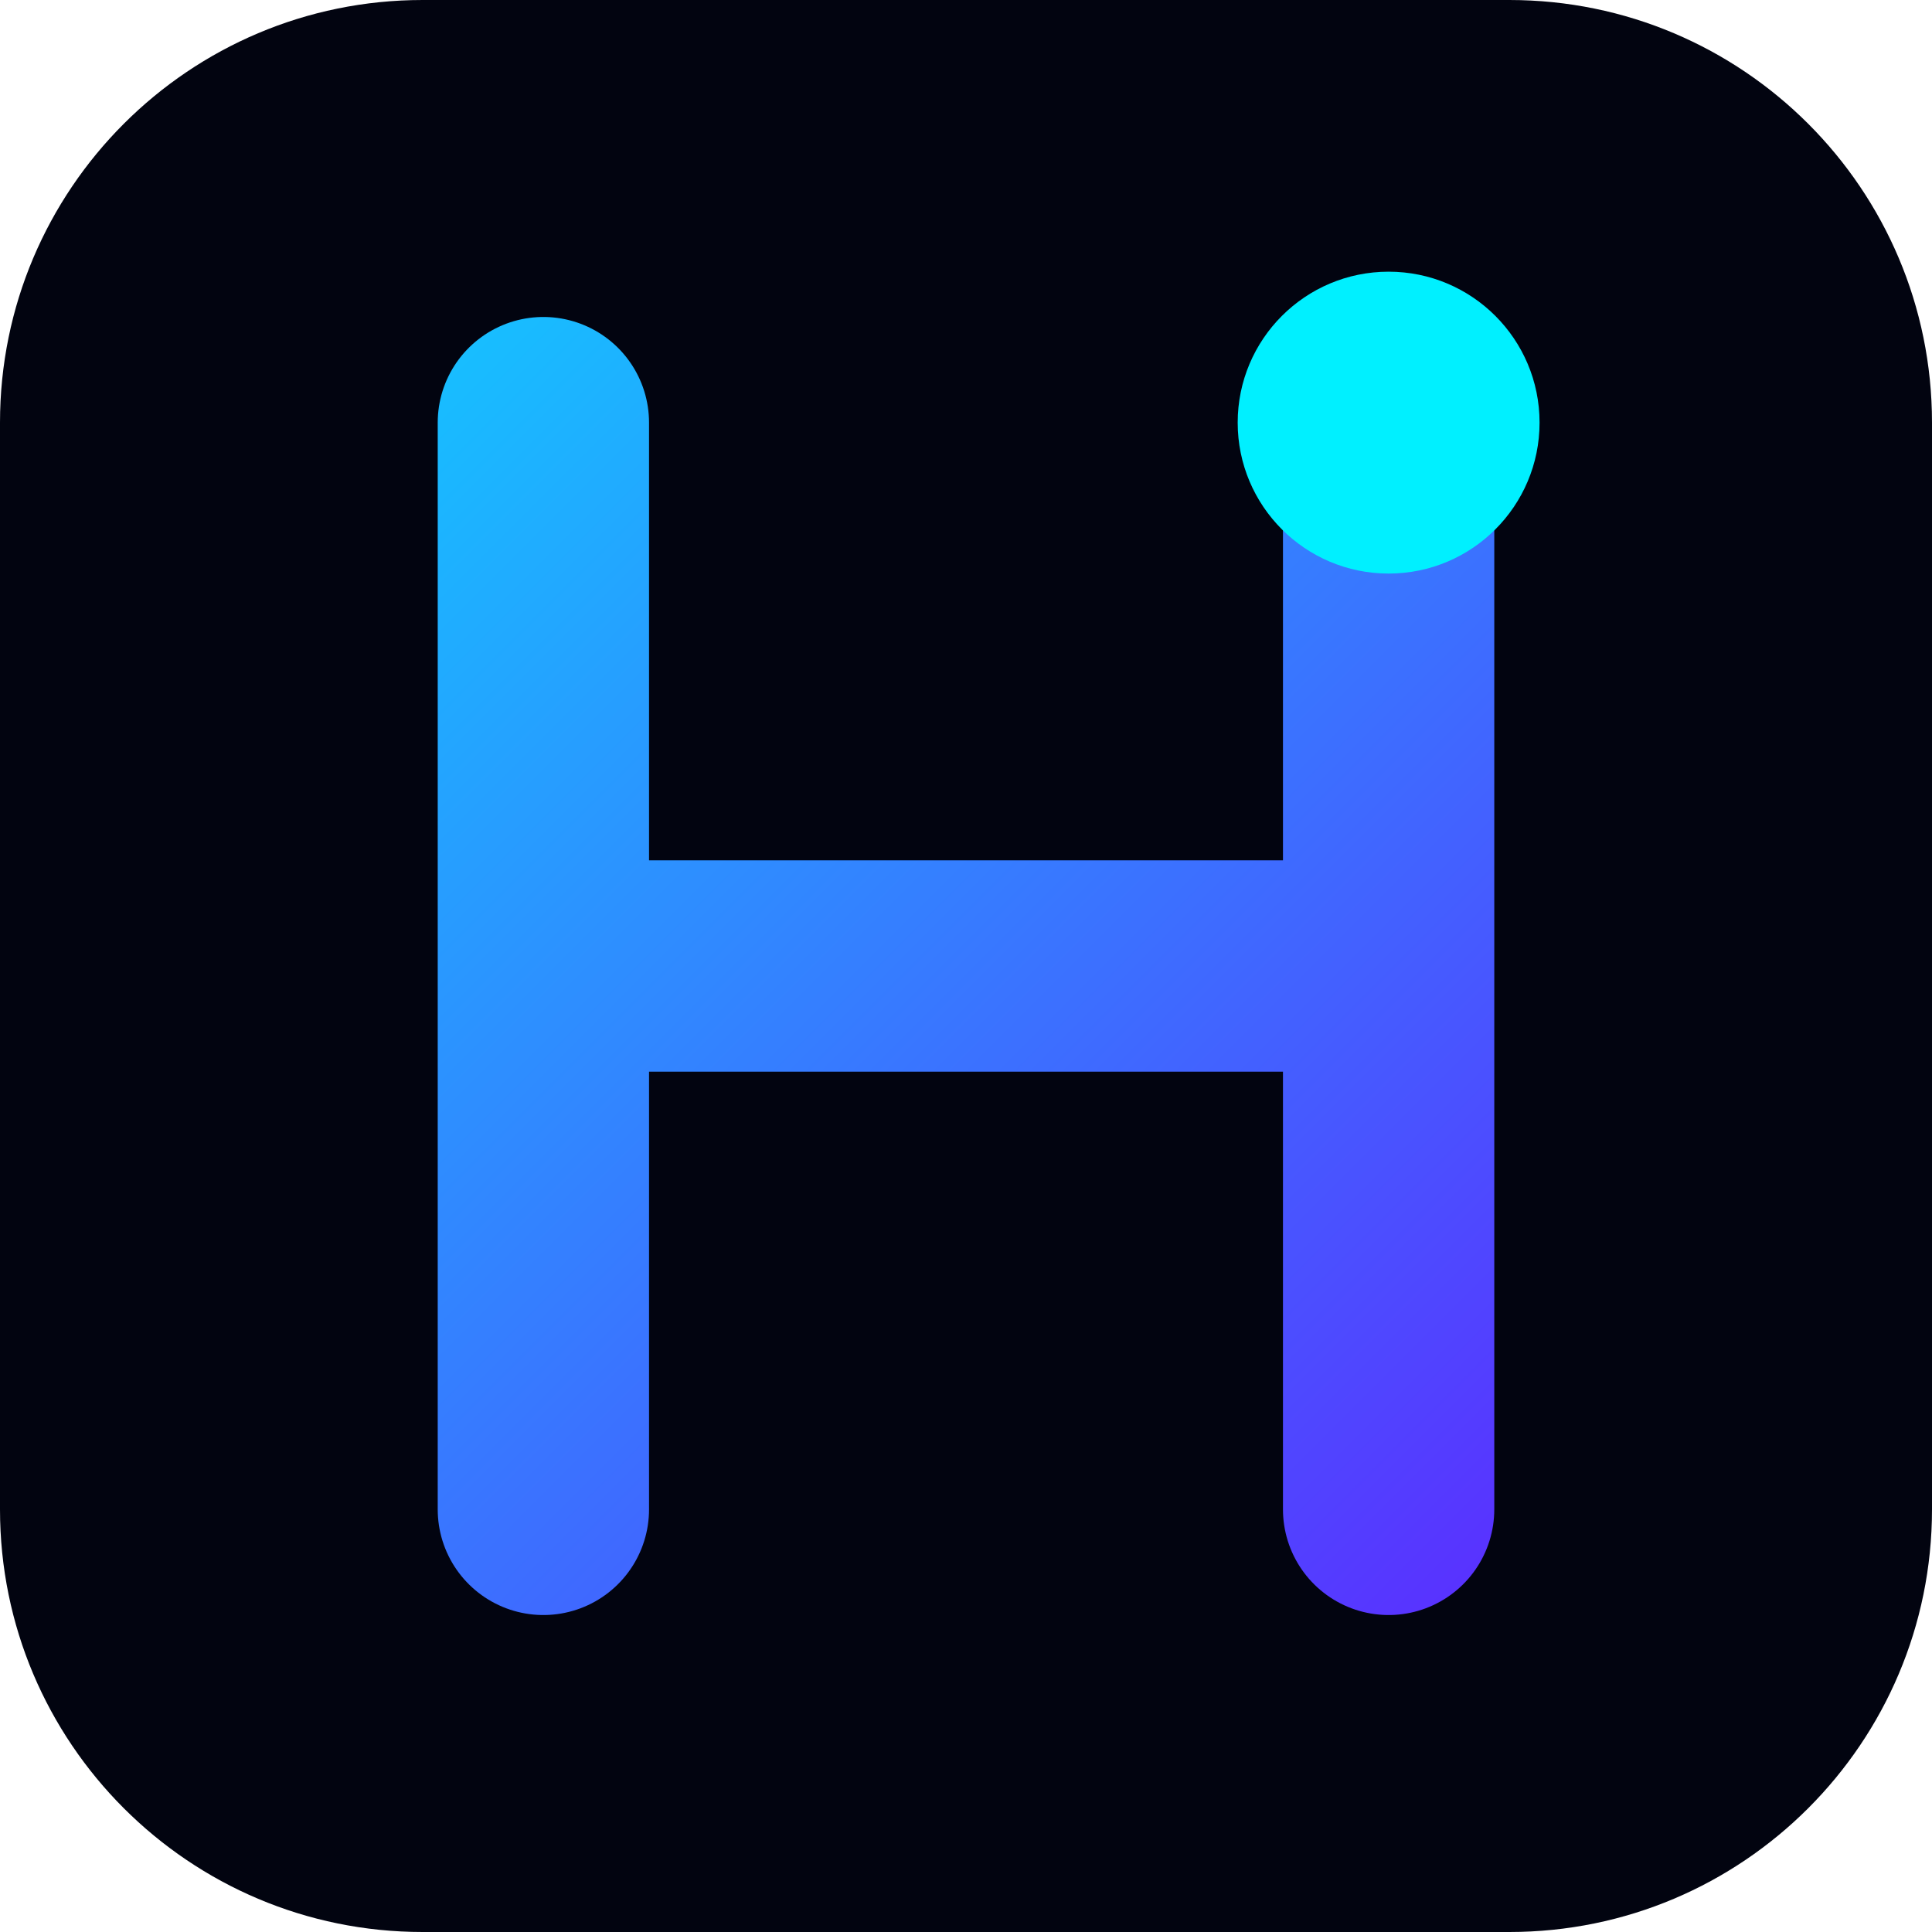
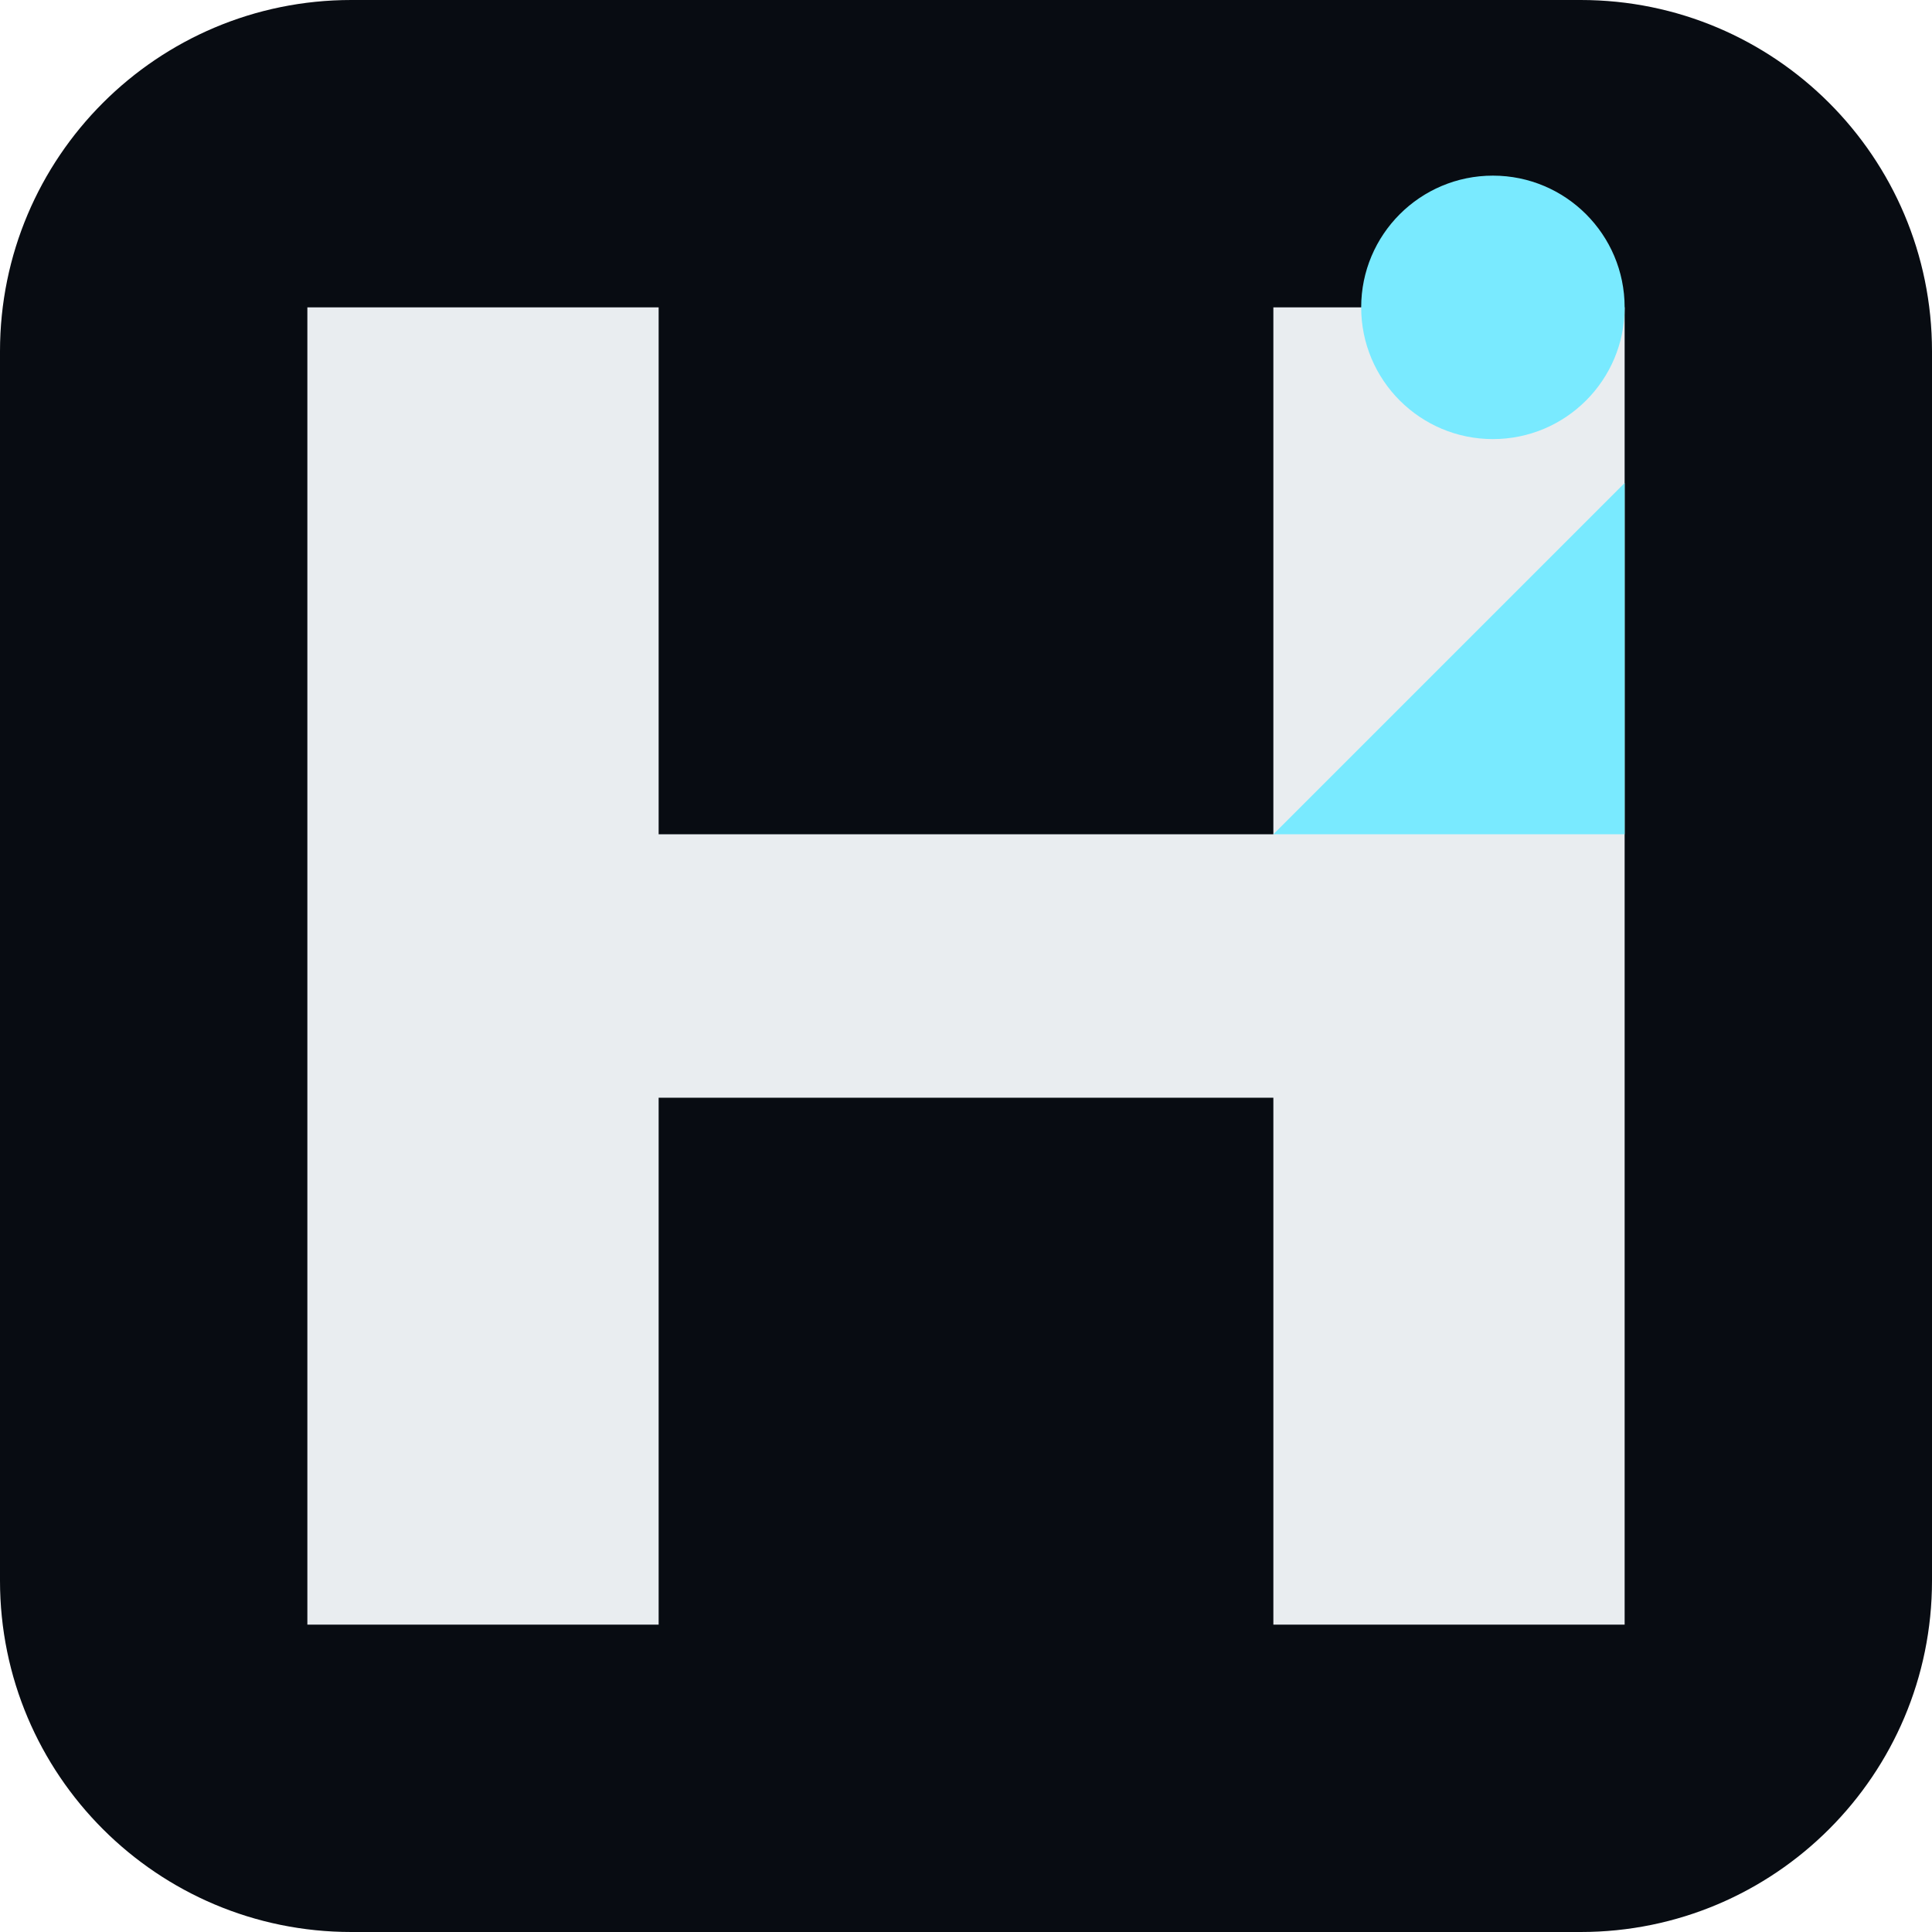
- <svg xmlns="http://www.w3.org/2000/svg" viewBox="0 0 64 64">
-   <defs>
-     <linearGradient id="g" x1="0" y1="0" x2="64" y2="64" gradientUnits="userSpaceOnUse">
-       <stop offset="0" stop-color="#00F0FF" />
-       <stop offset="1" stop-color="#7000FF" />
-     </linearGradient>
-   </defs>
-   <rect width="64" height="64" rx="14" fill="#020410" />
-   <path d="M18 14v36M46 14v36M18 32h28" stroke="url(#g)" stroke-width="7" stroke-linecap="round" fill="none" />
-   <circle cx="46" cy="14" r="5" fill="#00F0FF" />
+ <svg xmlns="http://www.w3.org/2000/svg" viewBox="0 0 44 44">
+   <rect width="44" height="44" rx="8" fill="#080c12" />
+   <path d="M7 7h8v12h14V7h8v30h-8V25H15v12H7V7Z" fill="#e9edf0" />
+   <path d="m29 19 8-8v8h-8Z" fill="#79eaff" />
+   <circle cx="34" cy="7" r="3" fill="#79eaff" />
</svg>
